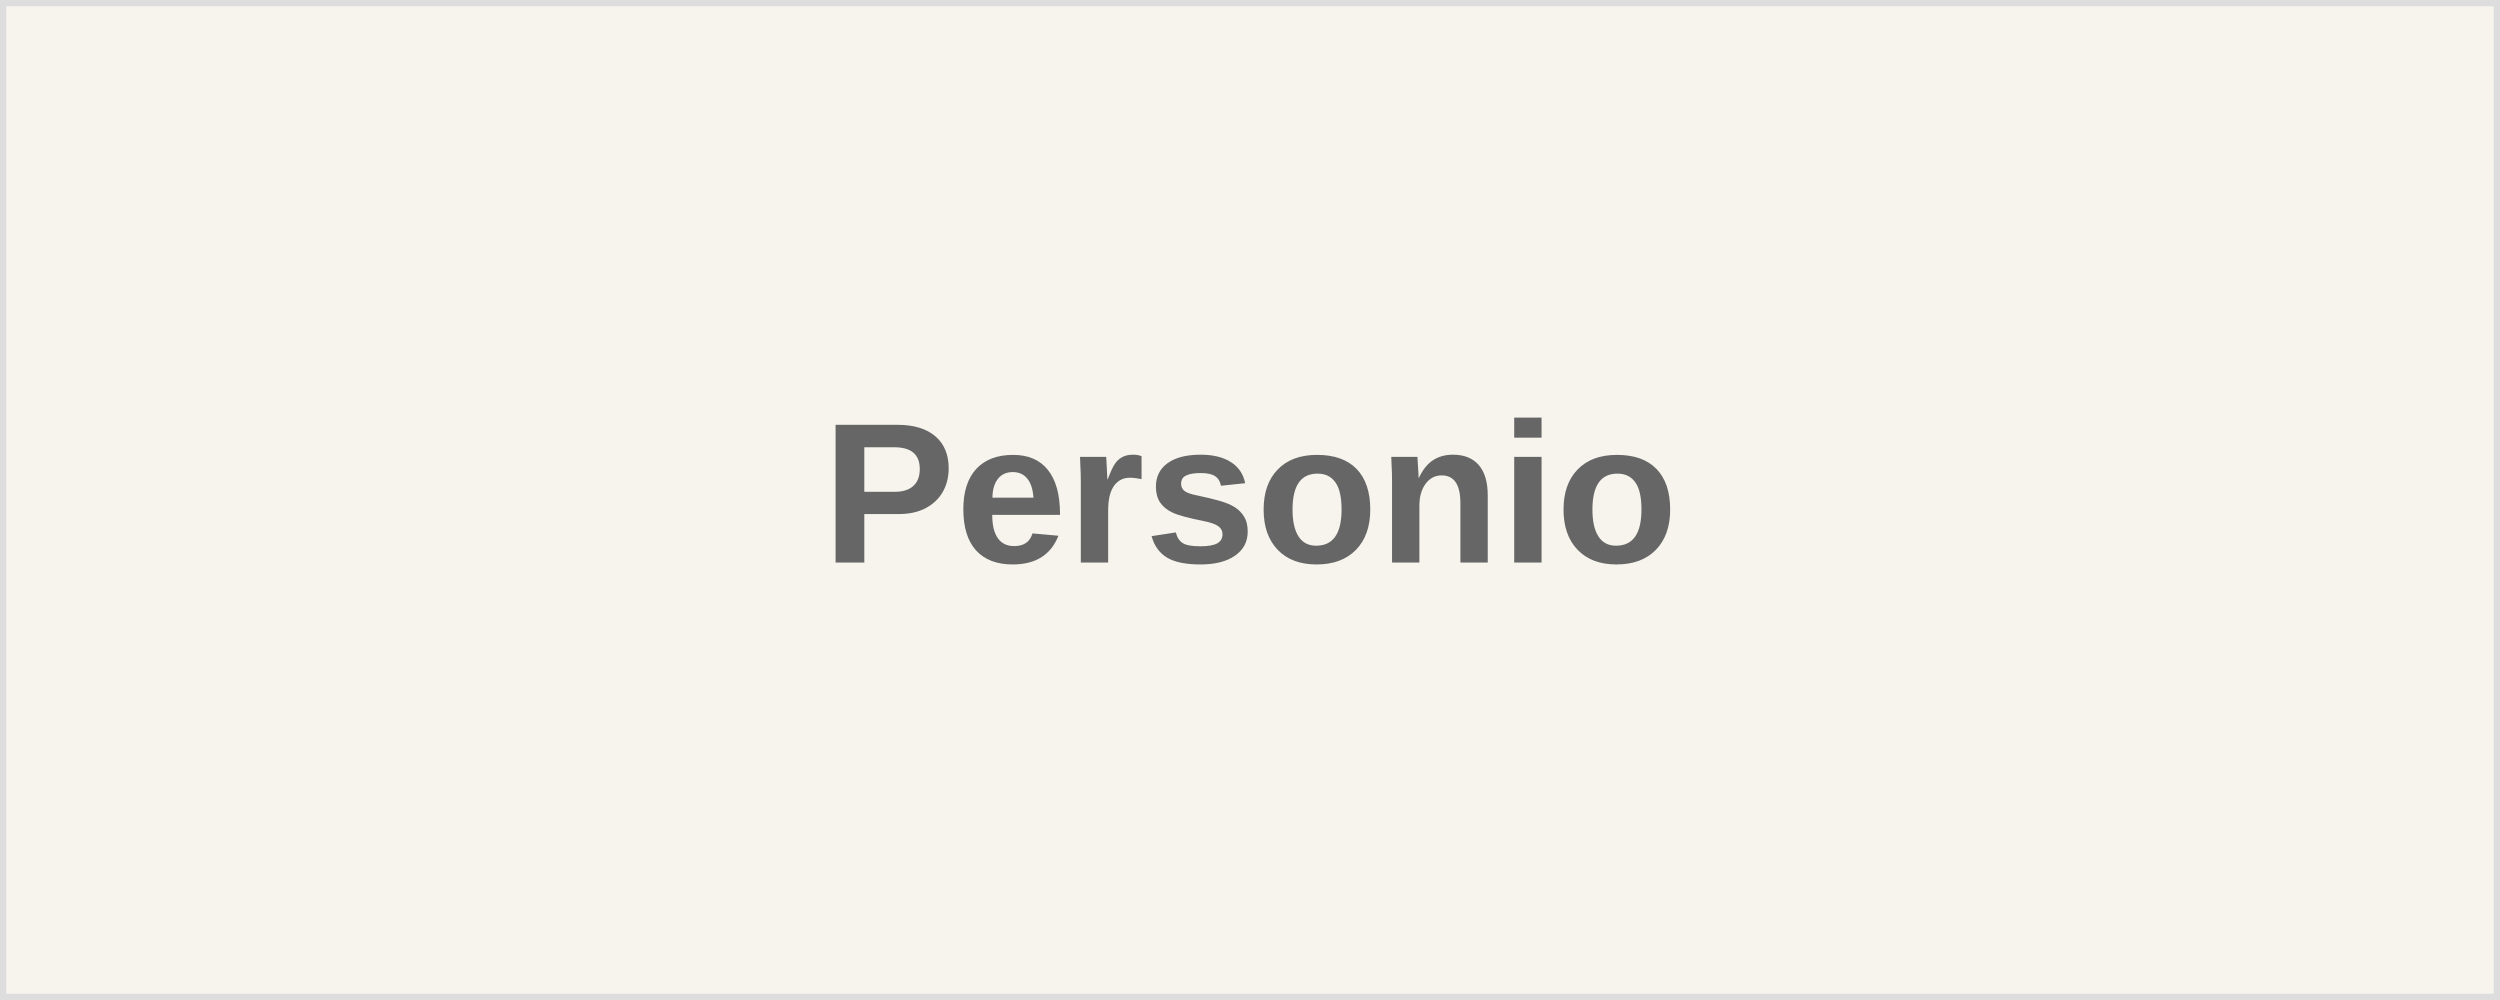
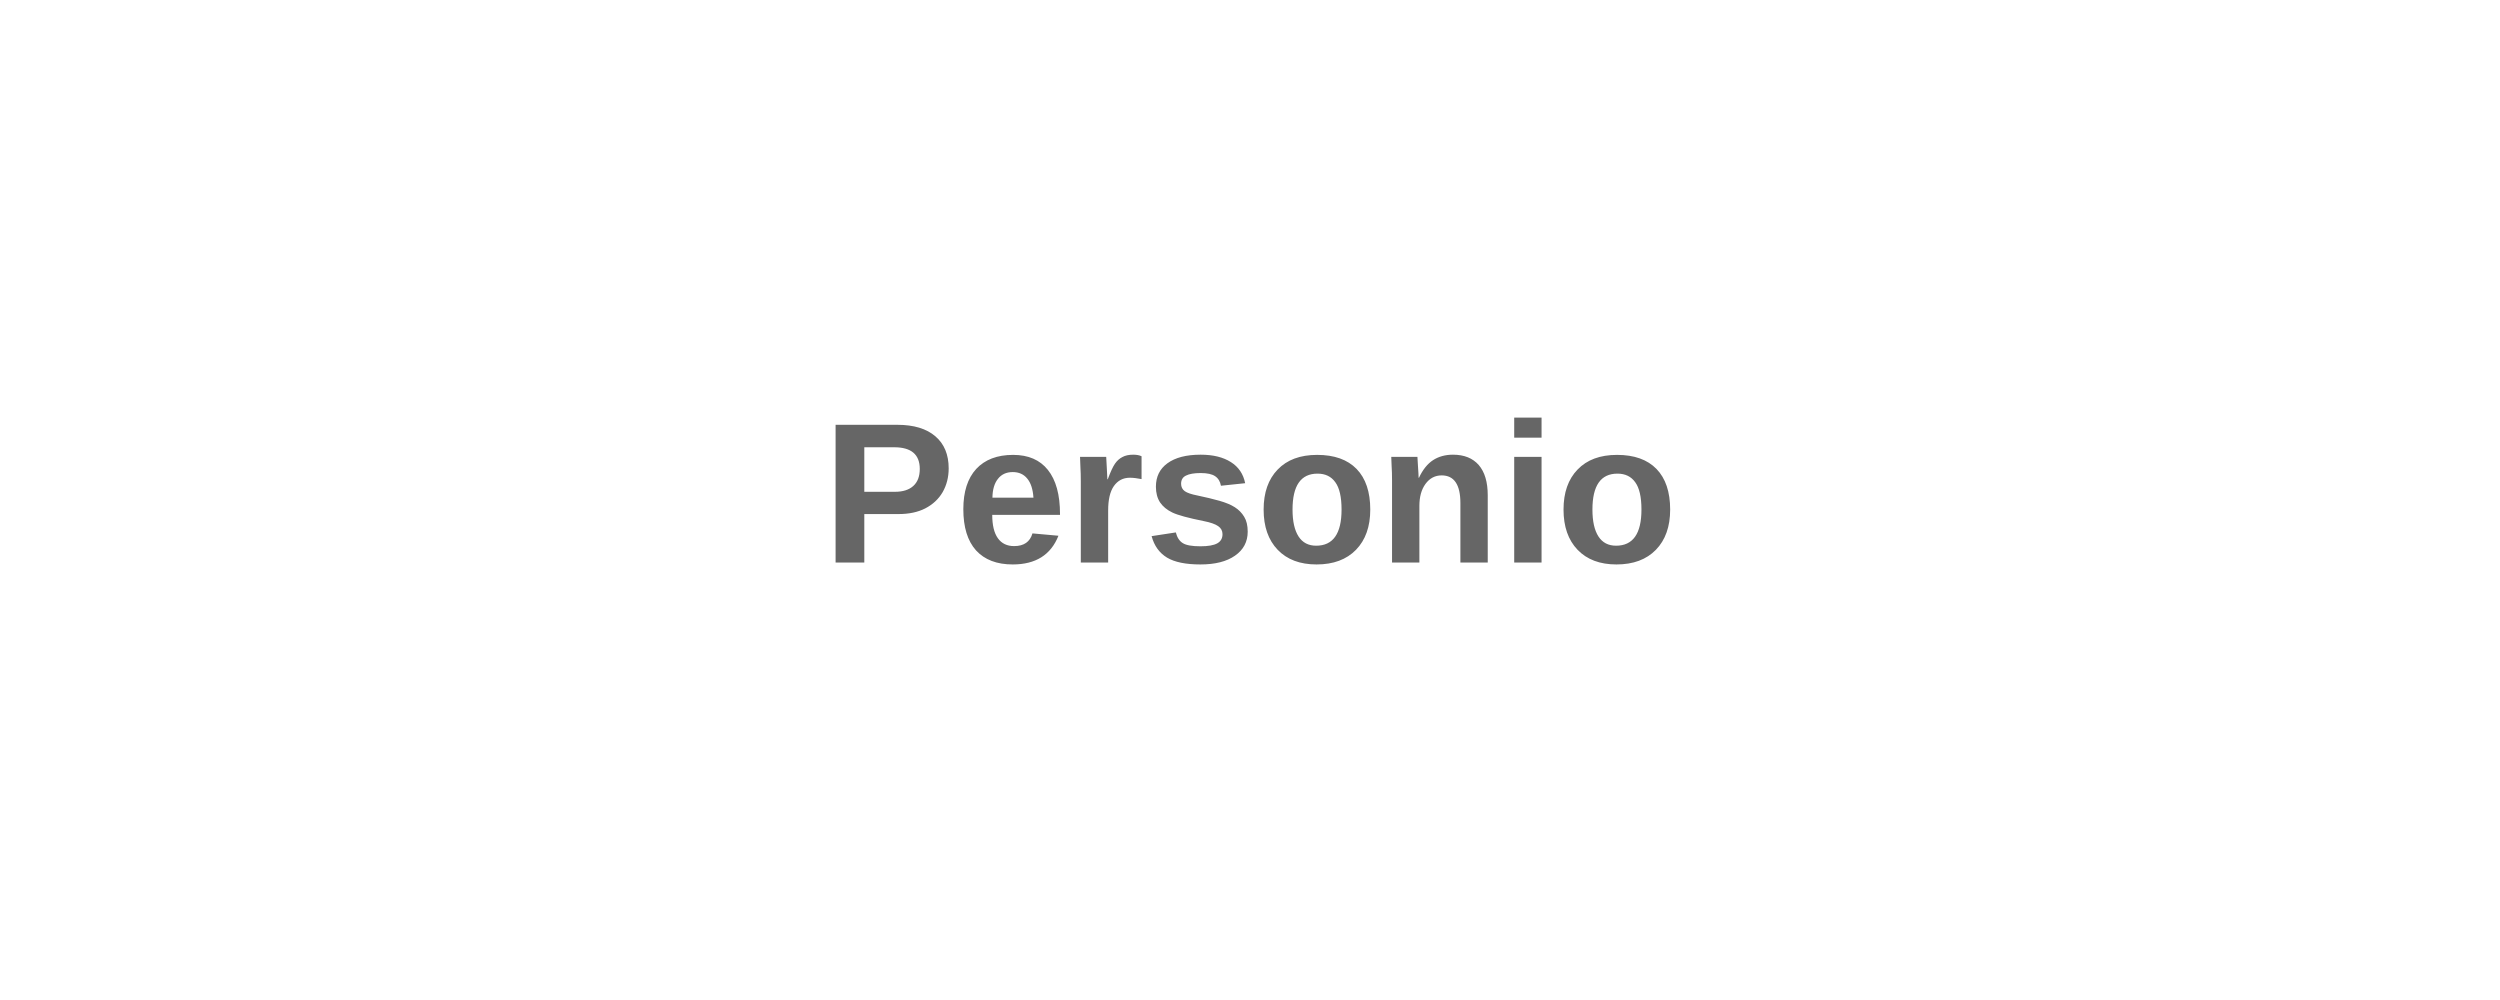
<svg xmlns="http://www.w3.org/2000/svg" width="200" height="80" viewBox="0 0 200 80" fill="none">
-   <rect width="200" height="80" fill="#f6f4ec" stroke="#ddd" stroke-width="1" />
  <text x="100" y="45" font-family="Arial, sans-serif" font-size="16" font-weight="bold" text-anchor="middle" fill="#666">
    Personio
  </text>
</svg>
